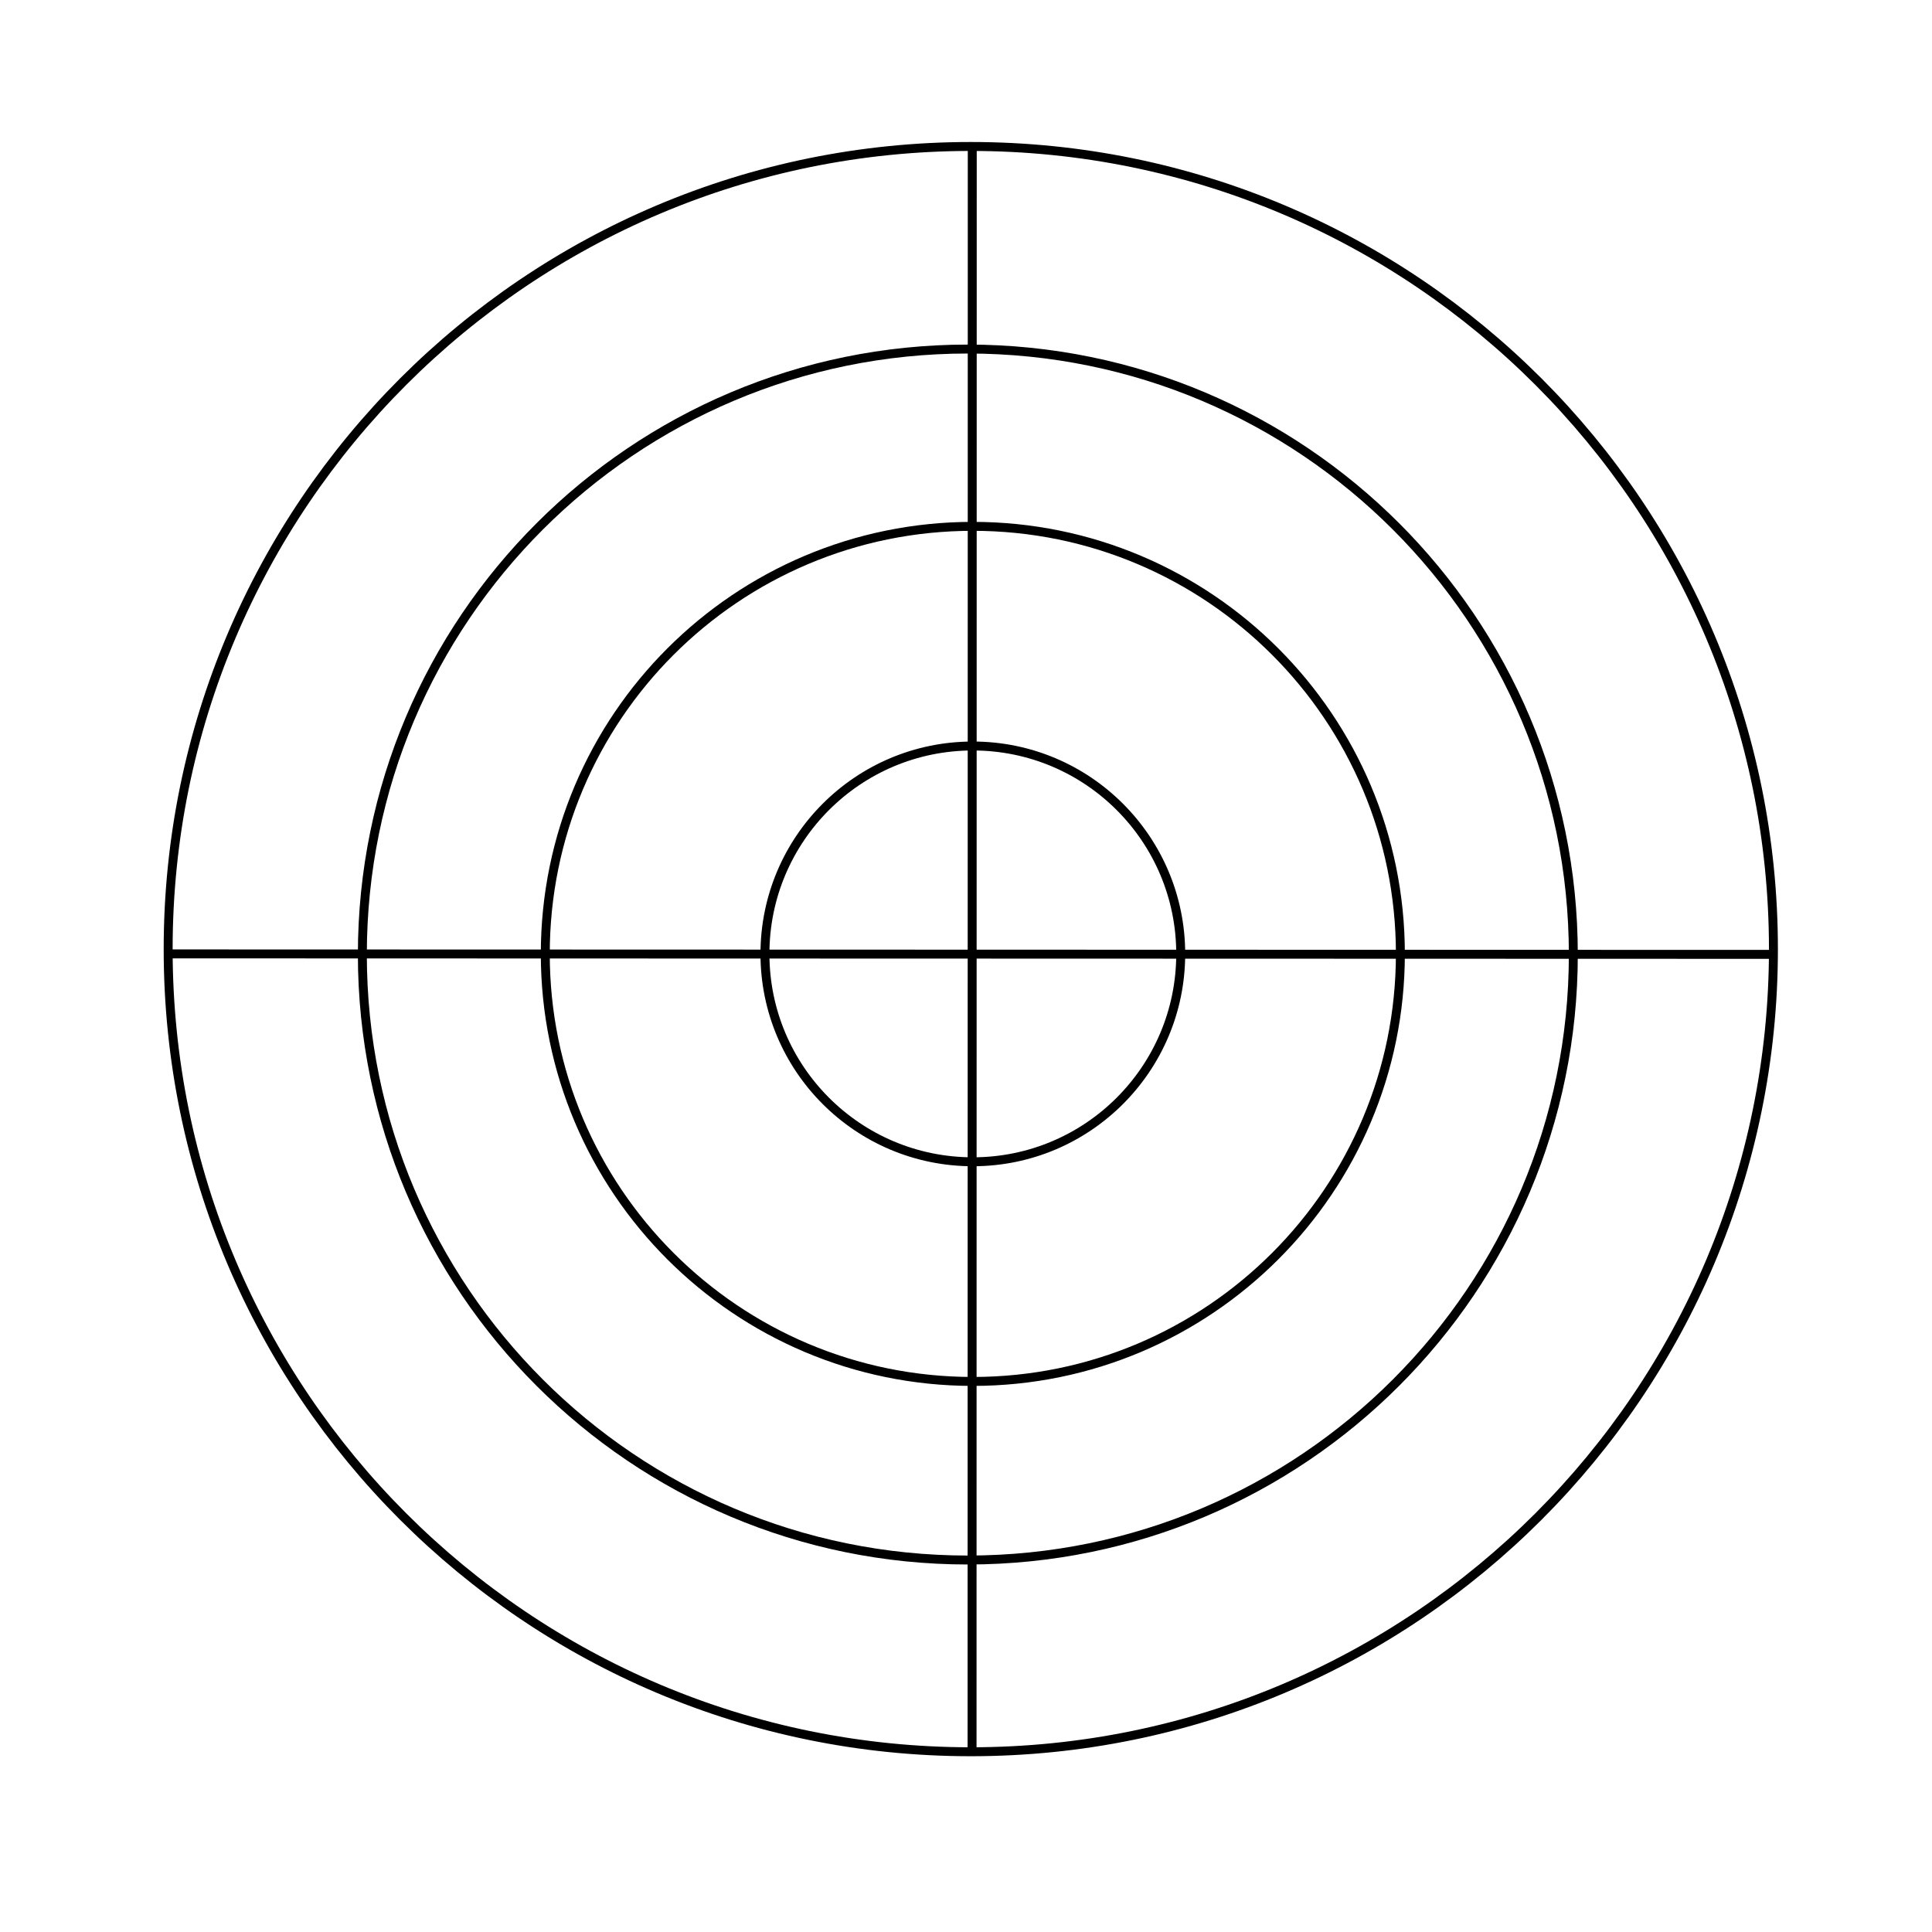
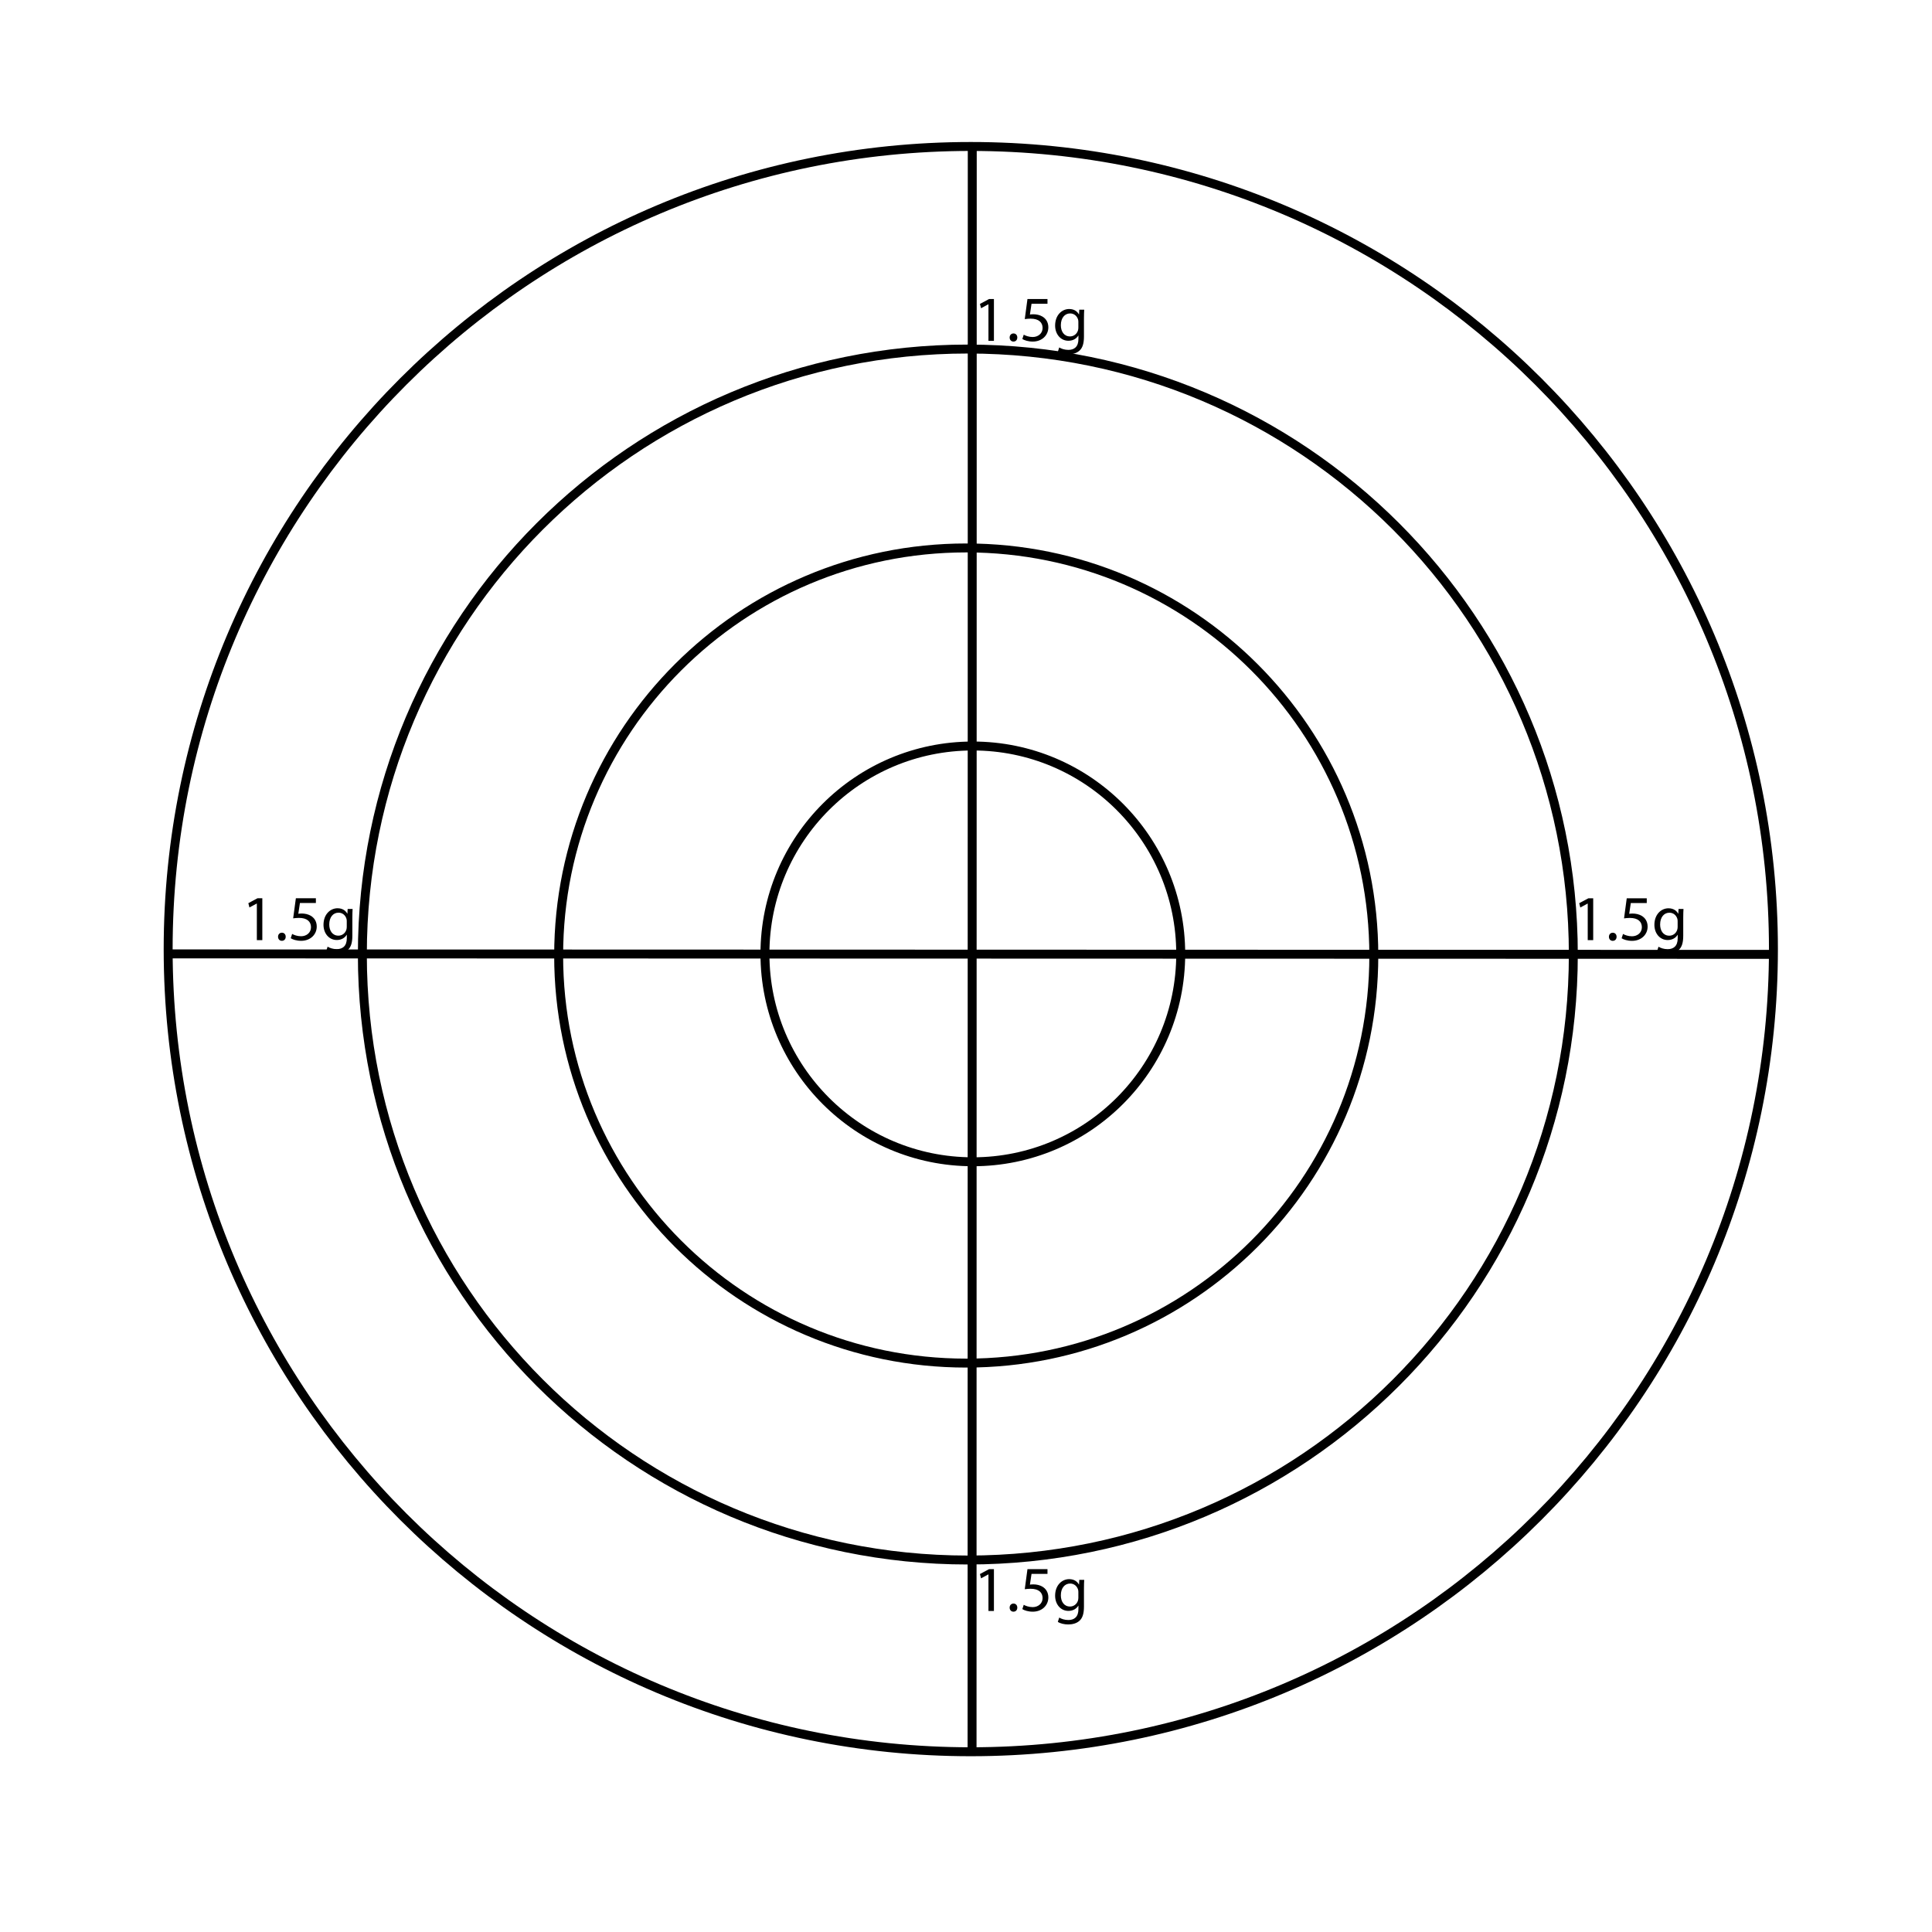
<svg xmlns="http://www.w3.org/2000/svg" version="1.1" x="0px" y="0px" viewBox="0 0 1080 1080" style="enable-background:new 0 0 1080 1080;" xml:space="preserve">
  <style type="text/css">
	.st0{display:none;}
	.st1{display:inline;}
	.st2{fill:none;stroke:#000000;stroke-width:13;stroke-miterlimit:10;}
	.st3{fill:none;}
	.st4{fill:none;stroke:#000000;stroke-width:5;stroke-miterlimit:10;}
</style>
  <g id="Layer_1" class="st0">
    <g class="st1">
      <circle class="st2" cx="540.19" cy="545.35" r="488.54" />
      <circle class="st2" cx="541.44" cy="546.33" r="361.45" />
      <circle class="st2" cx="541.44" cy="548.27" r="260.24" />
      <circle class="st2" cx="541.44" cy="548.27" r="126.53" />
      <line class="st3" x1="541.44" y1="56.81" x2="540.19" y2="56.81" />
      <line class="st3" x1="537.7" y1="45.53" x2="530.22" y2="45.53" />
      <line class="st2" x1="541.5" y1="1036.88" x2="541.5" y2="59.81" />
      <line class="st2" x1="51.65" y1="548.27" x2="1028.73" y2="548.27" />
    </g>
  </g>
  <g id="Layer_2">
    <circle class="st4" cx="542.68" cy="530.56" r="448.68" />
    <circle class="st4" cx="541.03" cy="533.59" r="338.47" />
-     <circle class="st4" cx="543.82" cy="533.23" r="239" />
+     <circle class="st4" cx="540.13" cy="534.14" r="227.84" />
    <circle class="st4" cx="543.82" cy="533.23" r="116.21" />
    <line class="st3" x1="543.82" y1="81.88" x2="542.68" y2="81.88" />
    <line class="st3" x1="543.82" y1="989" x2="536.95" y2="989" />
    <line class="st3" x1="540.39" y1="71.52" x2="533.52" y2="71.52" />
    <line class="st4" x1="543.39" y1="979.22" x2="543.5" y2="81.5" />
    <line class="st4" x1="94" y1="533.23" x2="992.5" y2="533.5" />
+     <g>
+       <path d="M143.58,505.08h-0.07l-4.07,2.2l-0.61-2.41l5.11-2.74h2.7v23.4h-3.06V505.08z" />
+       <path d="M155.43,523.65c0-1.33,0.9-2.27,2.16-2.27c1.26,0,2.12,0.94,2.12,2.27c0,1.3-0.83,2.27-2.16,2.27    C156.29,525.92,155.43,524.95,155.43,523.65z" />
+       <path d="M176.59,504.79h-8.93l-0.9,6.01c0.54-0.07,1.04-0.14,1.91-0.14c1.8,0,3.6,0.4,5.04,1.26c1.84,1.04,3.35,3.06,3.35,6.01    c0,4.57-3.64,7.99-8.71,7.99c-2.56,0-4.72-0.72-5.83-1.44l0.79-2.41c0.97,0.58,2.88,1.3,5,1.3c2.99,0,5.54-1.94,5.54-5.08    c-0.04-3.02-2.05-5.18-6.73-5.18c-1.33,0-2.38,0.14-3.24,0.25l1.51-11.23h11.19V504.79z" />
+       <path d="M197.11,508.1c-0.07,1.26-0.14,2.66-0.14,4.79V523c0,4-0.79,6.44-2.48,7.96c-1.69,1.58-4.14,2.09-6.34,2.09    c-2.09,0-4.39-0.5-5.8-1.44l0.79-2.41c1.15,0.72,2.95,1.37,5.11,1.37c3.24,0,5.62-1.69,5.62-6.08v-1.94h-0.07    c-0.97,1.62-2.84,2.92-5.54,2.92c-4.32,0-7.42-3.67-7.42-8.5c0-5.9,3.85-9.25,7.85-9.25c3.02,0,4.68,1.58,5.44,3.02h0.07    l0.14-2.63H197.11z M193.84,514.98c0-0.54-0.04-1.01-0.18-1.44c-0.58-1.84-2.12-3.35-4.43-3.35c-3.02,0-5.18,2.56-5.18,6.59    c0,3.42,1.73,6.26,5.15,6.26c1.94,0,3.71-1.22,4.39-3.24c0.18-0.54,0.25-1.15,0.25-1.69V514.98z" />
+     </g>
+     <g>
+       <path d="M887.55,505.1h-0.07l-4.07,2.2l-0.61-2.41l5.11-2.74h2.7v23.4h-3.06V505.1z" />
+       <path d="M899.4,523.67c0-1.33,0.9-2.27,2.16-2.27s2.12,0.94,2.12,2.27c0,1.3-0.83,2.27-2.16,2.27    C900.26,525.94,899.4,524.97,899.4,523.67z" />
+       <path d="M920.56,504.81h-8.93l-0.9,6.01c0.54-0.07,1.04-0.14,1.91-0.14c1.8,0,3.6,0.4,5.04,1.26c1.83,1.04,3.35,3.06,3.35,6.01    c0,4.57-3.64,7.99-8.71,7.99c-2.56,0-4.72-0.72-5.83-1.44l0.79-2.41c0.97,0.58,2.88,1.3,5,1.3c2.99,0,5.54-1.94,5.54-5.08    c-0.04-3.02-2.05-5.18-6.73-5.18c-1.33,0-2.38,0.14-3.24,0.25l1.51-11.23h11.19V504.81z" />
+       <path d="M941.08,508.12c-0.07,1.26-0.14,2.66-0.14,4.79v10.11c0,4-0.79,6.44-2.48,7.96c-1.69,1.58-4.14,2.09-6.33,2.09    c-2.09,0-4.39-0.5-5.8-1.44l0.79-2.41c1.15,0.72,2.95,1.37,5.11,1.37c3.24,0,5.62-1.69,5.62-6.08v-1.94h-0.07    c-0.97,1.62-2.84,2.92-5.54,2.92c-4.32,0-7.42-3.67-7.42-8.5c0-5.9,3.85-9.25,7.85-9.25c3.02,0,4.68,1.58,5.44,3.02h0.07    l0.14-2.63H941.08z M937.81,515c0-0.54-0.04-1.01-0.18-1.44c-0.58-1.84-2.12-3.35-4.43-3.35c-3.02,0-5.18,2.56-5.18,6.59    c0,3.42,1.73,6.26,5.15,6.26c1.94,0,3.71-1.22,4.39-3.24c0.18-0.54,0.25-1.15,0.25-1.69V515z" />
+     </g>
+     <g>
+       <path d="M552.55,880.1h-0.07l-4.07,2.2l-0.61-2.41l5.11-2.74h2.7v23.4h-3.06V880.1z" />
+       <path d="M564.4,898.67c0-1.33,0.9-2.27,2.16-2.27s2.12,0.94,2.12,2.27c0,1.3-0.83,2.27-2.16,2.27    C565.26,900.94,564.4,899.97,564.4,898.67z" />
+       <path d="M585.56,879.81h-8.93l-0.9,6.01c0.54-0.07,1.04-0.14,1.91-0.14c1.8,0,3.6,0.4,5.04,1.26c1.83,1.04,3.35,3.06,3.35,6.01    c0,4.57-3.64,7.99-8.71,7.99c-2.56,0-4.72-0.72-5.83-1.44l0.79-2.41c0.97,0.58,2.88,1.3,5,1.3c2.99,0,5.54-1.94,5.54-5.08    c-0.04-3.02-2.05-5.18-6.73-5.18c-1.33,0-2.38,0.14-3.24,0.25l1.51-11.23h11.19V879.81z" />
+       <path d="M606.08,883.12c-0.07,1.26-0.14,2.66-0.14,4.79v10.12c0,3.99-0.79,6.44-2.48,7.96c-1.69,1.58-4.14,2.09-6.33,2.09    c-2.09,0-4.39-0.5-5.8-1.44l0.79-2.41c1.15,0.72,2.95,1.37,5.11,1.37c3.24,0,5.62-1.69,5.62-6.08v-1.94h-0.07    c-0.97,1.62-2.84,2.92-5.54,2.92c-4.32,0-7.42-3.67-7.42-8.5c0-5.9,3.85-9.25,7.85-9.25c3.02,0,4.68,1.58,5.44,3.02h0.07    l0.14-2.63H606.08z M602.81,890c0-0.54-0.04-1.01-0.18-1.44c-0.58-1.84-2.12-3.35-4.43-3.35c-3.02,0-5.18,2.55-5.18,6.59    c0,3.42,1.73,6.26,5.15,6.26c1.94,0,3.71-1.22,4.39-3.24c0.18-0.54,0.25-1.15,0.25-1.69V890z" />
+     </g>
+     <g>
+       <path d="M552.55,170.1h-0.07l-4.07,2.2l-0.61-2.41l5.11-2.74h2.7v23.4h-3.06V170.1z" />
+       <path d="M564.4,188.67c0-1.33,0.9-2.27,2.16-2.27s2.12,0.94,2.12,2.27c0,1.3-0.83,2.27-2.16,2.27    C565.26,190.94,564.4,189.97,564.4,188.67z" />
+       <path d="M585.56,169.81h-8.93l-0.9,6.01c0.54-0.07,1.04-0.14,1.91-0.14c1.8,0,3.6,0.4,5.04,1.26c1.83,1.04,3.35,3.06,3.35,6.01    c0,4.57-3.64,7.99-8.71,7.99c-2.56,0-4.72-0.72-5.83-1.44l0.79-2.41c0.97,0.58,2.88,1.3,5,1.3c2.99,0,5.54-1.94,5.54-5.08    c-0.04-3.02-2.05-5.18-6.73-5.18c-1.33,0-2.38,0.14-3.24,0.25l1.51-11.23h11.19V169.81z" />
+       <path d="M606.08,173.12c-0.07,1.26-0.14,2.66-0.14,4.79v10.11c0,4-0.79,6.44-2.48,7.96c-1.69,1.58-4.14,2.09-6.33,2.09    c-2.09,0-4.39-0.5-5.8-1.44l0.79-2.41c1.15,0.72,2.95,1.37,5.11,1.37c3.24,0,5.62-1.69,5.62-6.08v-1.94h-0.07    c-0.97,1.62-2.84,2.92-5.54,2.92c-4.32,0-7.42-3.67-7.42-8.5c0-5.9,3.85-9.25,7.85-9.25c3.02,0,4.68,1.58,5.44,3.02h0.07    l0.14-2.63H606.08z M602.81,180c0-0.54-0.04-1.01-0.18-1.44c-0.58-1.84-2.12-3.35-4.43-3.35c-3.02,0-5.18,2.56-5.18,6.59    c0,3.42,1.73,6.26,5.15,6.26c1.94,0,3.71-1.22,4.39-3.24c0.18-0.54,0.25-1.15,0.25-1.69V180z" />
+     </g>
  </g>
</svg>
